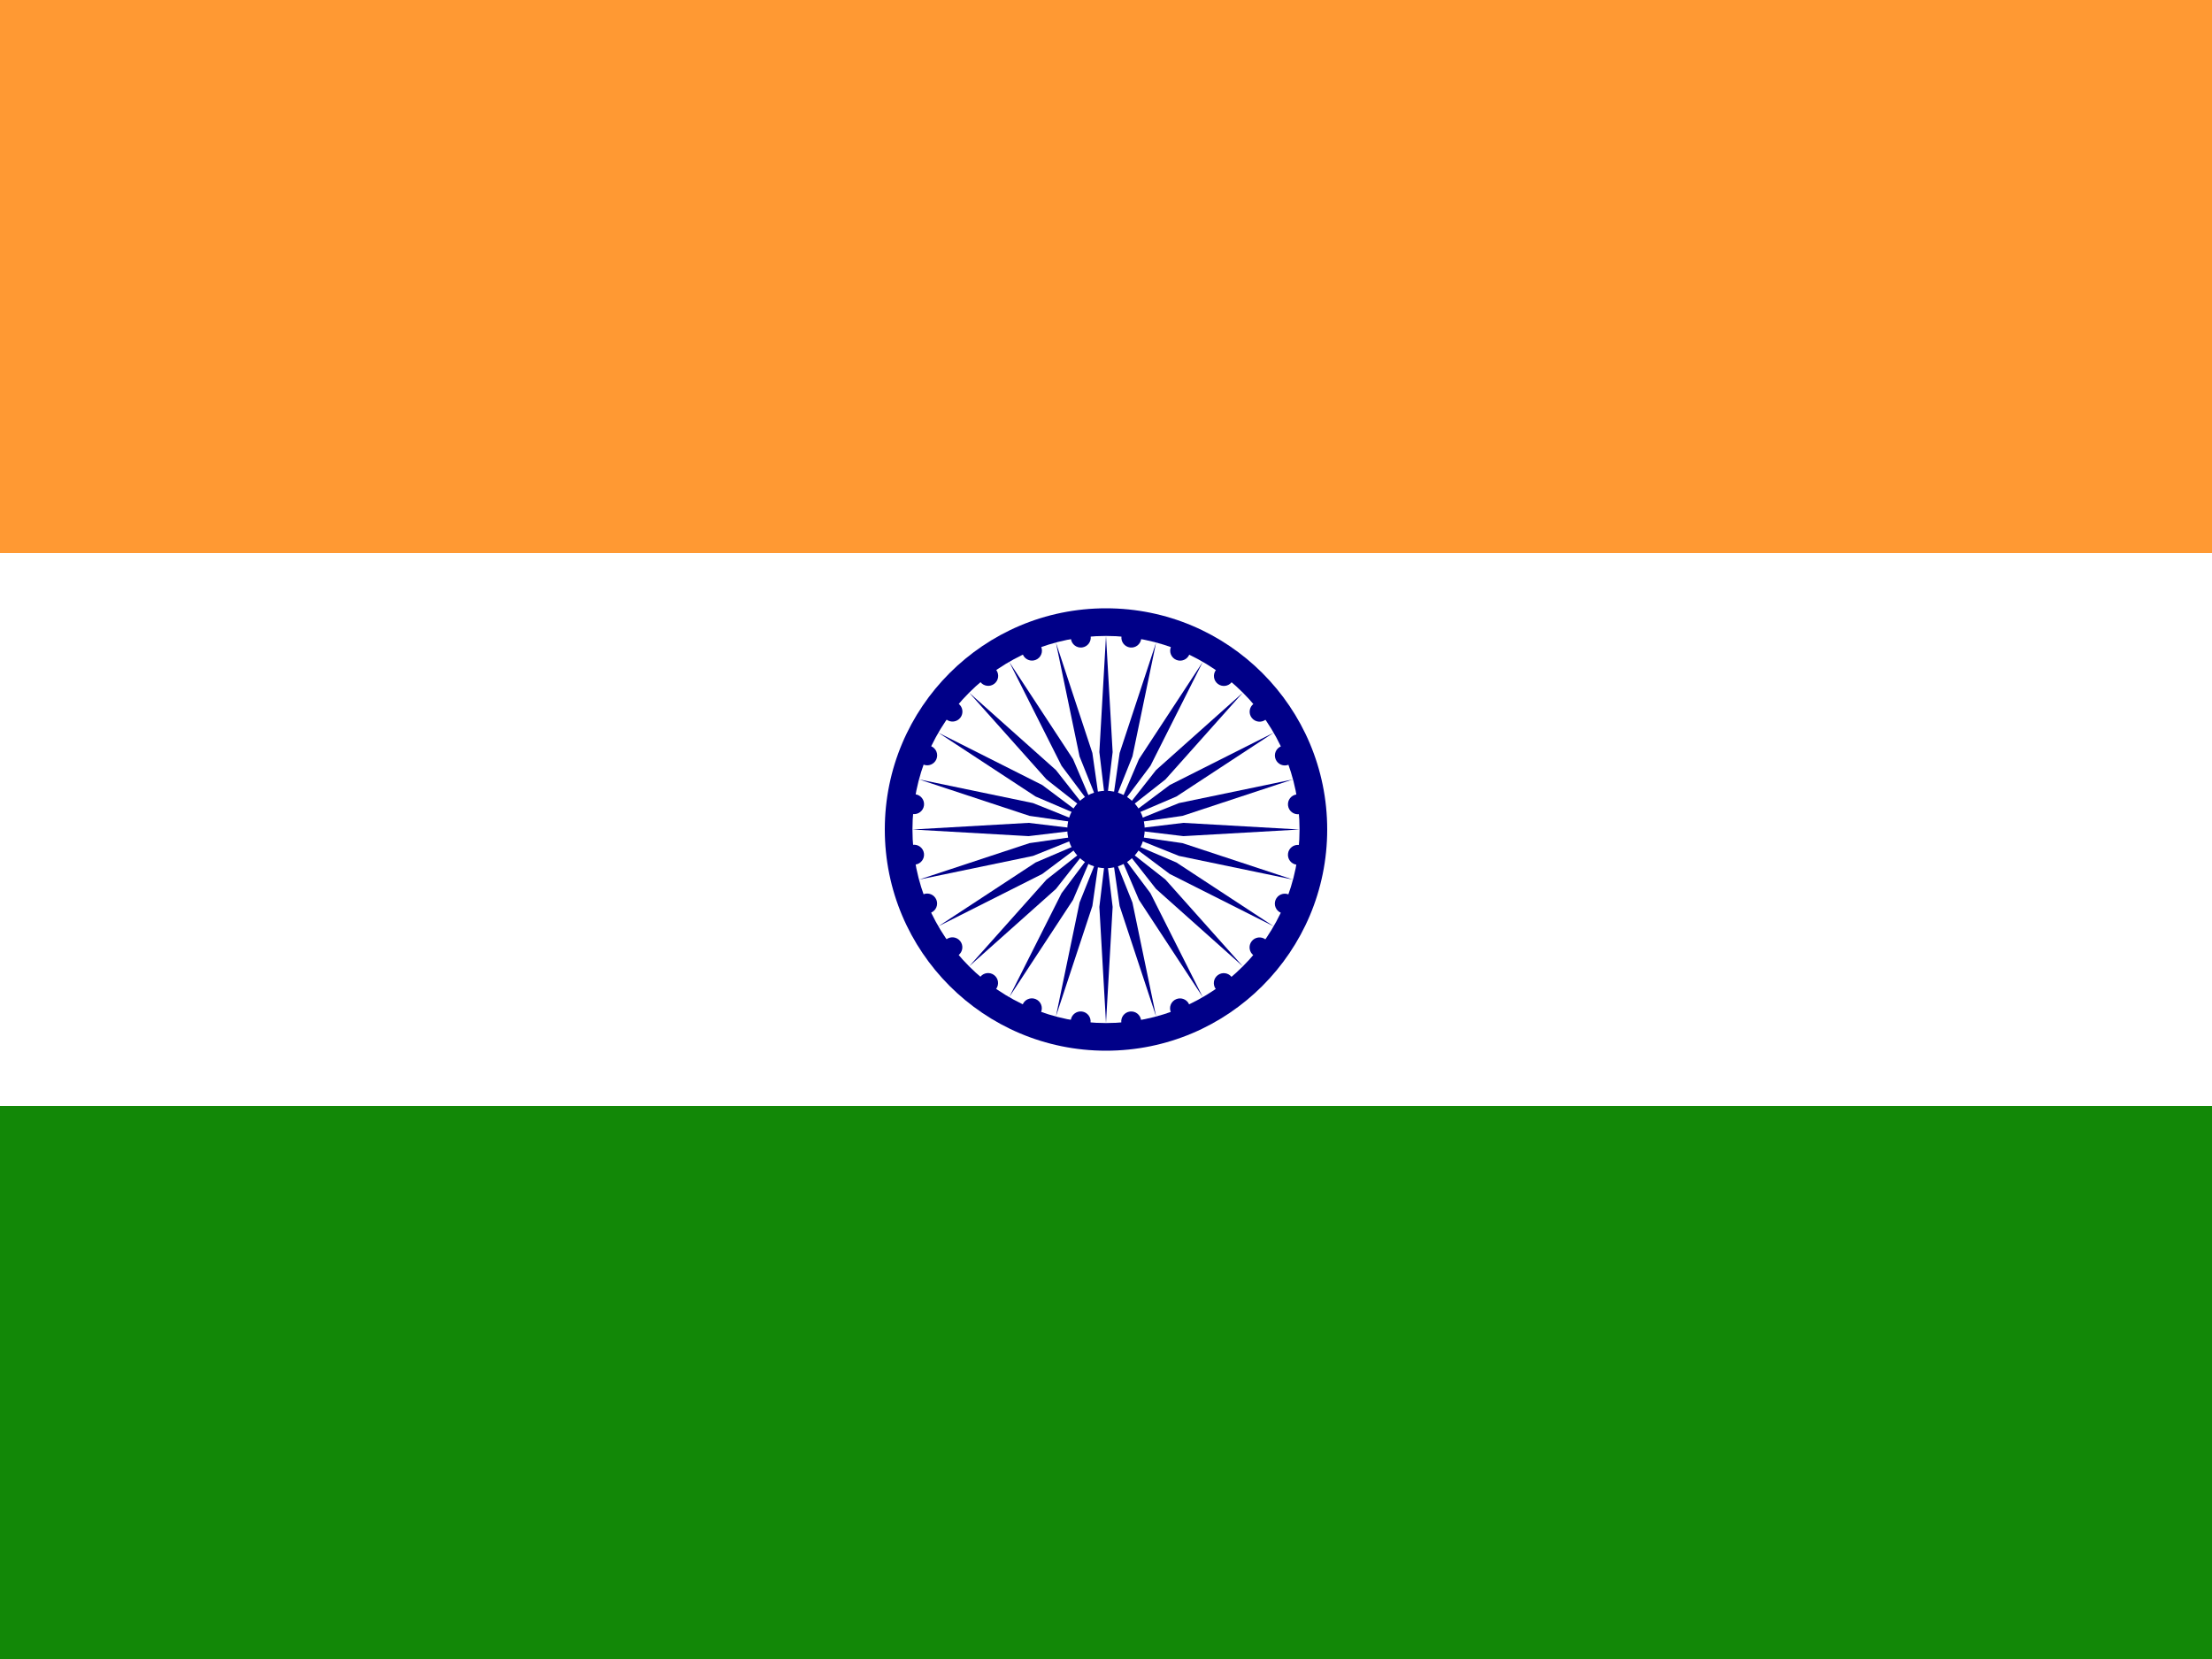
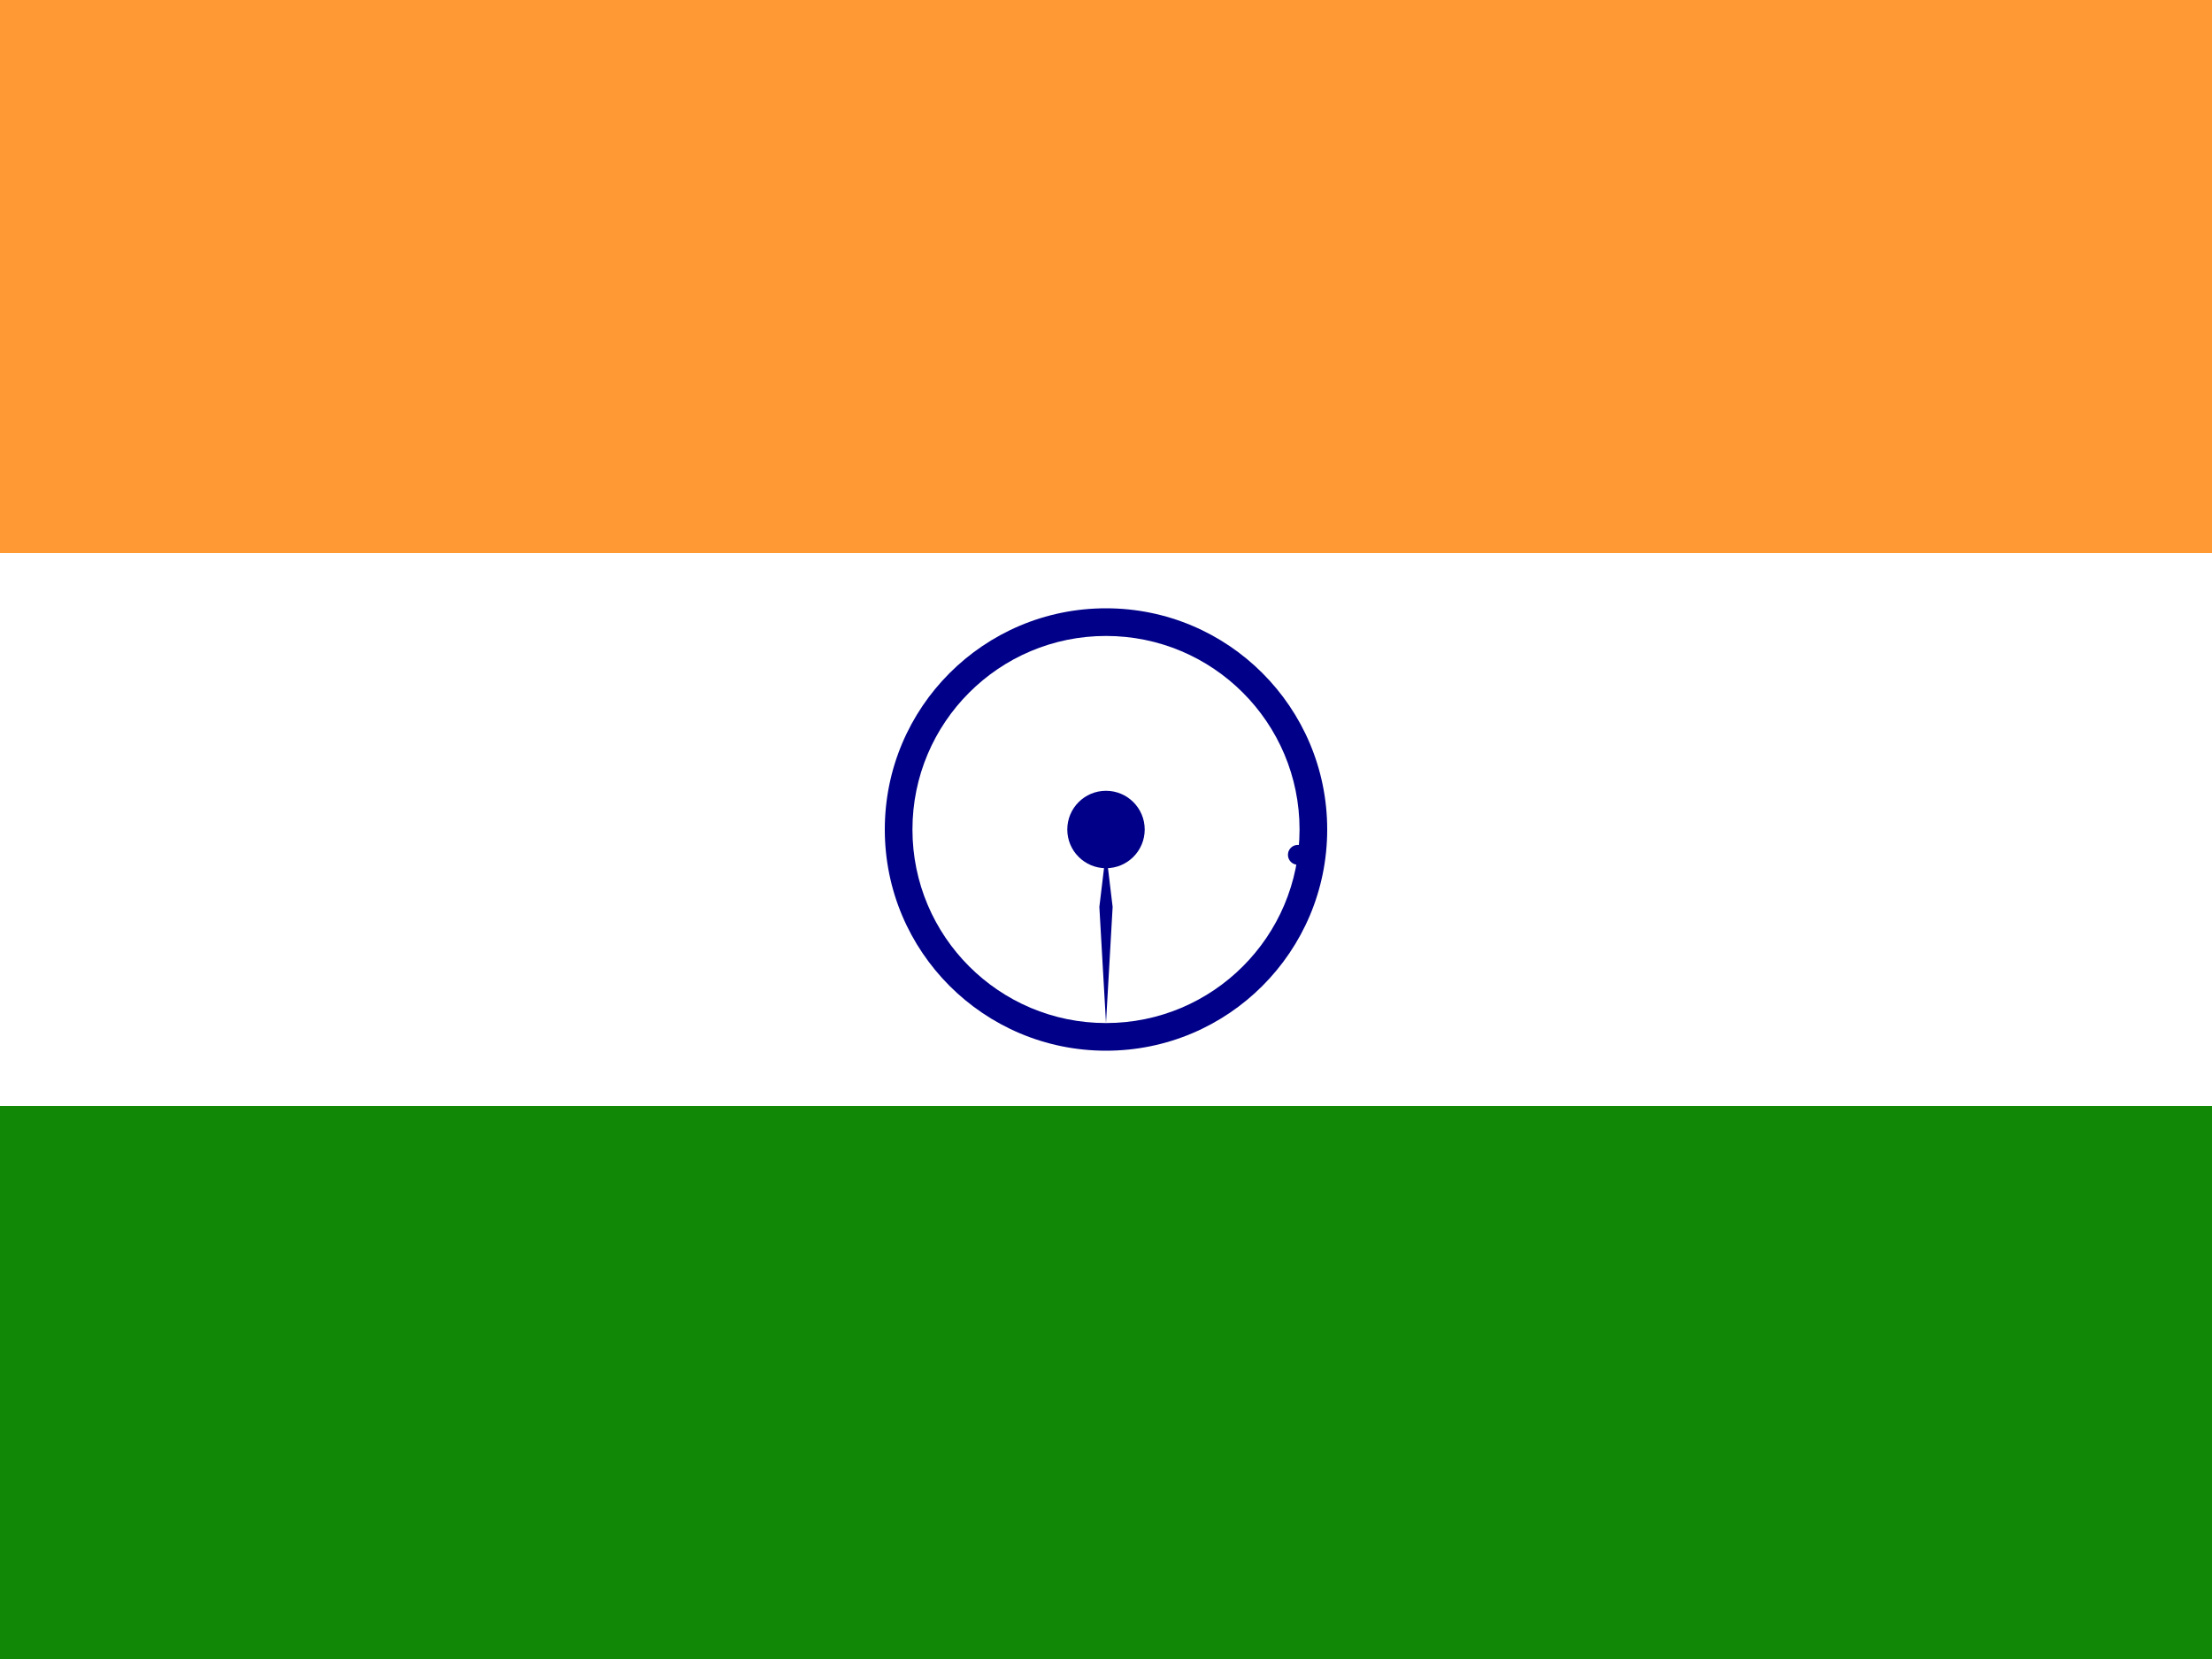
- <svg xmlns="http://www.w3.org/2000/svg" xmlns:xlink="http://www.w3.org/1999/xlink" id="flag-icons-in" viewBox="0 0 640 480">
+ <svg xmlns="http://www.w3.org/2000/svg" xmlns:xlink="http://www.w3.org/1999/xlink" Id="flag-icons-in" viewBox="0 0 640 480">
  <path fill="#f93" d="M0 0h640v160H0z" />
  <path fill="#fff" d="M0 160h640v160H0z" />
  <path fill="#128807" d="M0 320h640v160H0z" />
  <g transform="matrix(3.2 0 0 3.2 320 240)">
    <circle r="20" fill="#008" />
    <circle r="17.5" fill="#fff" />
    <circle r="3.5" fill="#008" />
-     <g id="d">
-       <g id="c">
-         <g id="b">
-           <g id="a" fill="#008">
+     <g Id="d">
+       <g Id="c">
+         <g Id="b">
+           <g Id="a" fill="#008">
            <circle r=".9" transform="rotate(7.5 -8.8 133.5)" />
            <path d="M0 17.5.6 7 0 2l-.6 5L0 17.5z" />
          </g>
-           <use xlink:href="#a" width="100%" height="100%" transform="rotate(15)" />
+           <use xlink:href="#a" wIdth="100%" height="100%" transform="rotate(15)" />
        </g>
-         <use xlink:href="#b" width="100%" height="100%" transform="rotate(30)" />
+         <use xlink:href="#b" wIdth="100%" height="100%" transform="rotate(30)" />
      </g>
-       <use xlink:href="#c" width="100%" height="100%" transform="rotate(60)" />
+       <use xlink:href="#c" wIdth="100%" height="100%" transform="rotate(60)" />
    </g>
-     <use xlink:href="#d" width="100%" height="100%" transform="rotate(120)" />
-     <use xlink:href="#d" width="100%" height="100%" transform="rotate(-120)" />
+     <use xlink:href="#d" wIdth="100%" height="100%" transform="rotate(120)" />
+     <use xlink:href="#d" wIdth="100%" height="100%" transform="rotate(-120)" />
  </g>
</svg>
